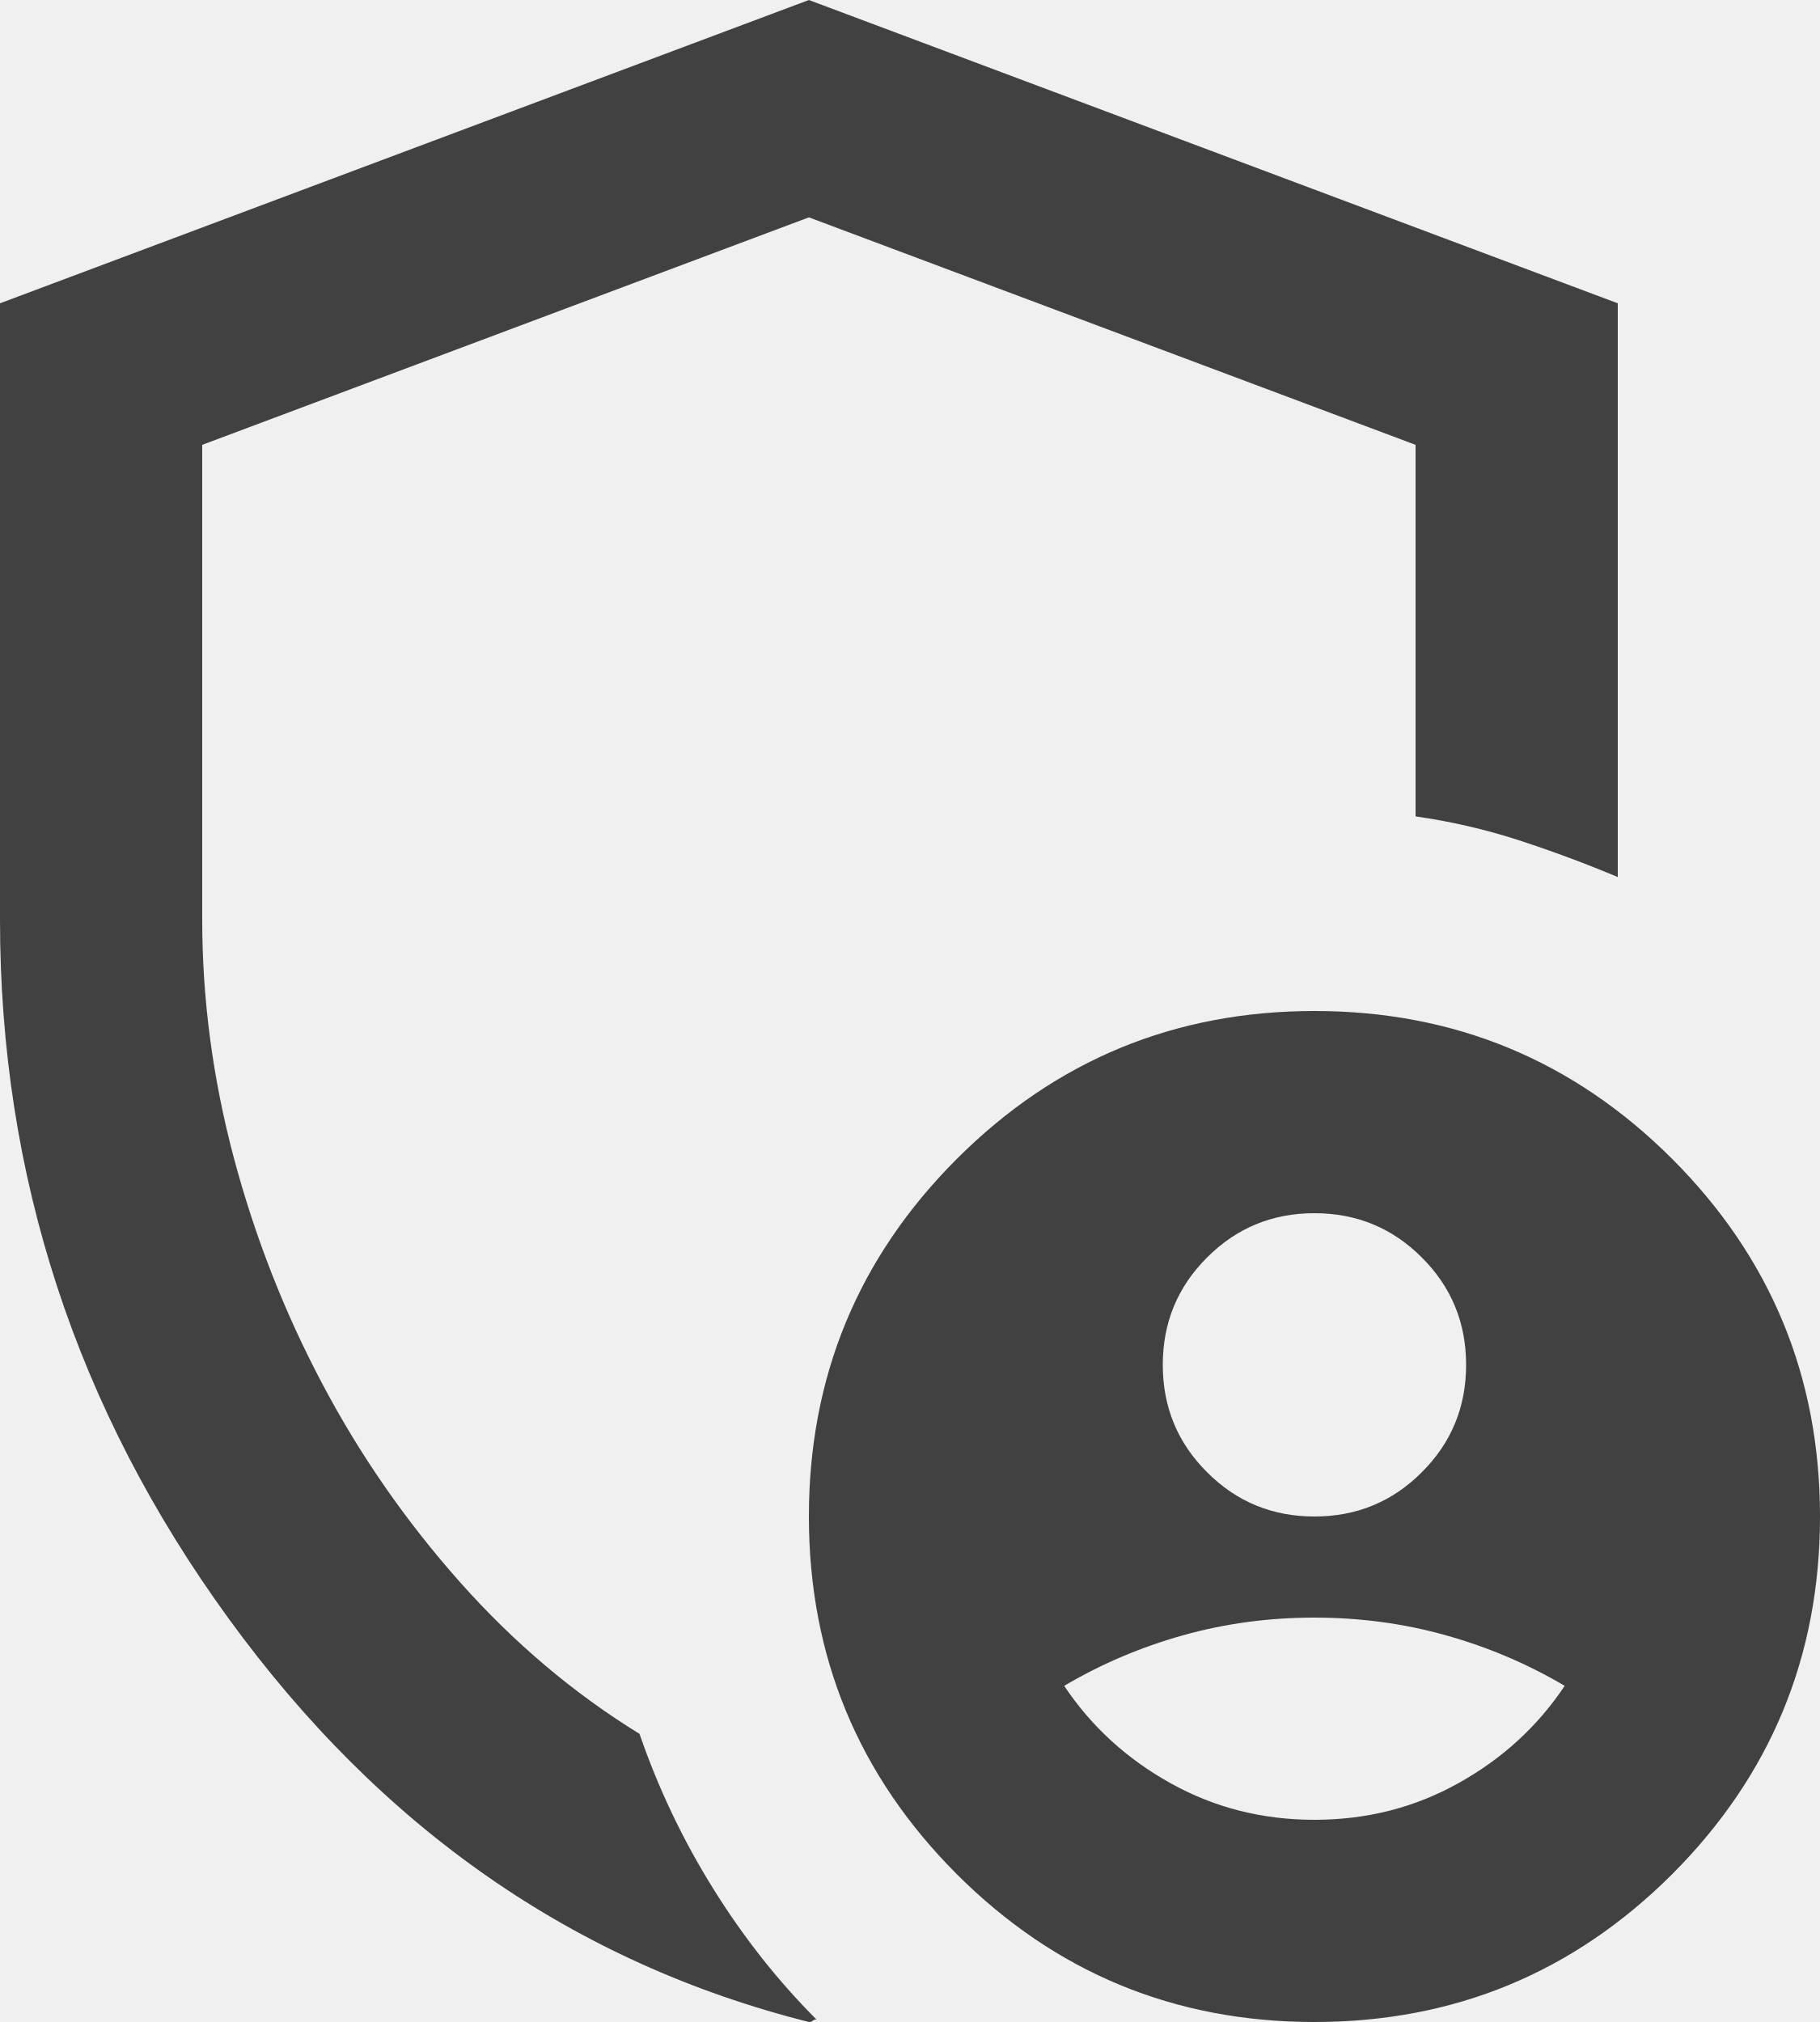
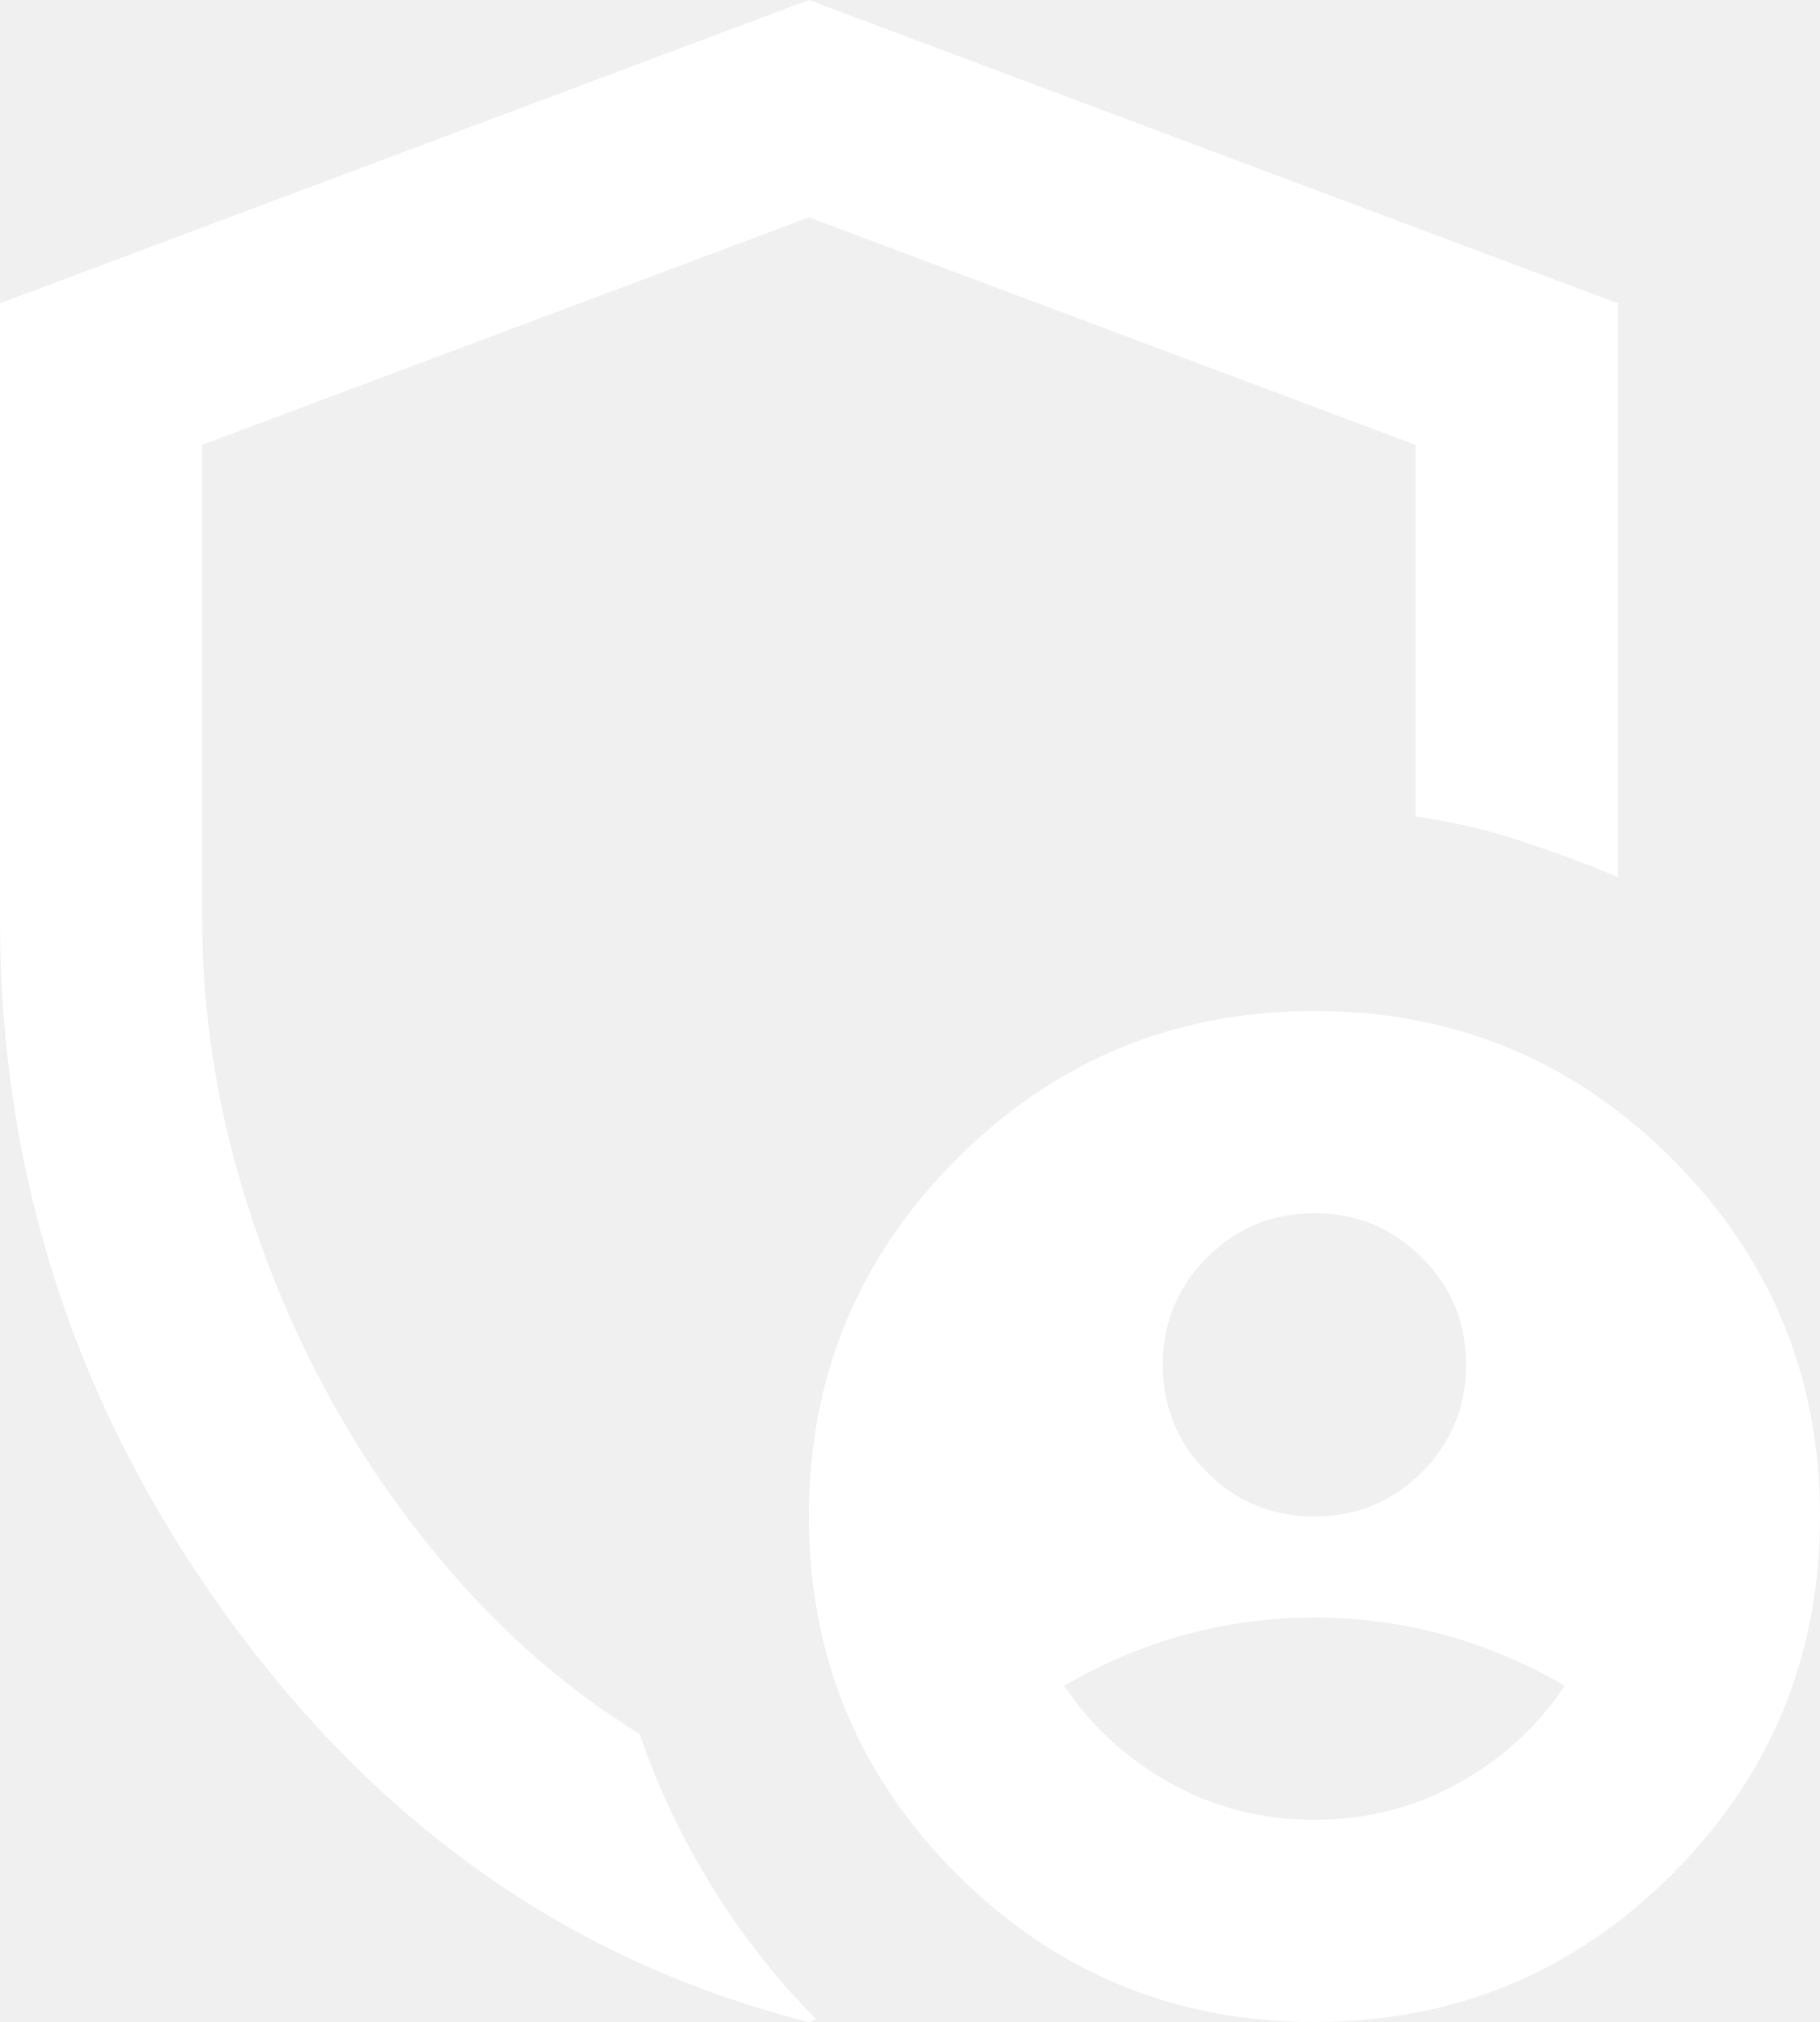
<svg xmlns="http://www.w3.org/2000/svg" width="18" height="20" viewBox="0 0 18 20" fill="none">
-   <path d="M13 15C13.417 15 13.771 14.854 14.062 14.562C14.354 14.271 14.5 13.917 14.5 13.5C14.5 13.083 14.354 12.729 14.062 12.438C13.771 12.146 13.417 12 13 12C12.583 12 12.229 12.146 11.938 12.438C11.646 12.729 11.5 13.083 11.5 13.5C11.5 13.917 11.646 14.271 11.938 14.562C12.229 14.854 12.583 15 13 15ZM13 18C13.517 18 13.992 17.879 14.425 17.637C14.858 17.396 15.208 17.075 15.475 16.675C15.108 16.458 14.717 16.292 14.3 16.175C13.883 16.058 13.45 16 13 16C12.55 16 12.117 16.058 11.7 16.175C11.283 16.292 10.892 16.458 10.525 16.675C10.792 17.075 11.142 17.396 11.575 17.637C12.008 17.879 12.483 18 13 18ZM8 20C5.683 19.417 3.771 18.087 2.263 16.012C0.754 13.938 0 11.633 0 9.1V3L8 0L16 3V8.675C15.683 8.542 15.358 8.421 15.025 8.312C14.692 8.204 14.35 8.125 14 8.075V4.4L8 2.15L2 4.4V9.1C2 9.883 2.104 10.667 2.312 11.45C2.521 12.233 2.812 12.979 3.188 13.688C3.562 14.396 4.017 15.05 4.55 15.65C5.083 16.25 5.675 16.75 6.325 17.15C6.508 17.683 6.75 18.192 7.05 18.675C7.35 19.158 7.692 19.592 8.075 19.975C8.058 19.975 8.046 19.979 8.037 19.988C8.029 19.996 8.017 20 8 20ZM13 20C11.617 20 10.438 19.512 9.463 18.538C8.488 17.562 8 16.383 8 15C8 13.617 8.488 12.438 9.463 11.463C10.438 10.488 11.617 10 13 10C14.383 10 15.562 10.488 16.538 11.463C17.512 12.438 18 13.617 18 15C18 16.383 17.512 17.562 16.538 18.538C15.562 19.512 14.383 20 13 20Z" fill="#414141" />
+   <path d="M13 15C13.417 15 13.771 14.854 14.062 14.562C14.354 14.271 14.5 13.917 14.5 13.5C14.5 13.083 14.354 12.729 14.062 12.438C13.771 12.146 13.417 12 13 12C12.583 12 12.229 12.146 11.938 12.438C11.646 12.729 11.5 13.083 11.5 13.5C11.5 13.917 11.646 14.271 11.938 14.562C12.229 14.854 12.583 15 13 15ZM13 18C13.517 18 13.992 17.879 14.425 17.637C14.858 17.396 15.208 17.075 15.475 16.675C15.108 16.458 14.717 16.292 14.3 16.175C13.883 16.058 13.45 16 13 16C12.55 16 12.117 16.058 11.7 16.175C11.283 16.292 10.892 16.458 10.525 16.675C10.792 17.075 11.142 17.396 11.575 17.637C12.008 17.879 12.483 18 13 18ZM8 20C5.683 19.417 3.771 18.087 2.263 16.012C0.754 13.938 0 11.633 0 9.1V3L8 0L16 3V8.675C15.683 8.542 15.358 8.421 15.025 8.312C14.692 8.204 14.35 8.125 14 8.075V4.4L8 2.15L2 4.4V9.1C2 9.883 2.104 10.667 2.312 11.45C2.521 12.233 2.812 12.979 3.188 13.688C3.562 14.396 4.017 15.05 4.55 15.65C5.083 16.25 5.675 16.75 6.325 17.15C6.508 17.683 6.75 18.192 7.05 18.675C7.35 19.158 7.692 19.592 8.075 19.975C8.058 19.975 8.046 19.979 8.037 19.988C8.029 19.996 8.017 20 8 20ZM13 20C11.617 20 10.438 19.512 9.463 18.538C8.488 17.562 8 16.383 8 15C8 13.617 8.488 12.438 9.463 11.463C10.438 10.488 11.617 10 13 10C14.383 10 15.562 10.488 16.538 11.463C17.512 12.438 18 13.617 18 15C18 16.383 17.512 17.562 16.538 18.538C15.562 19.512 14.383 20 13 20Z" fill="#fff" />
</svg>
